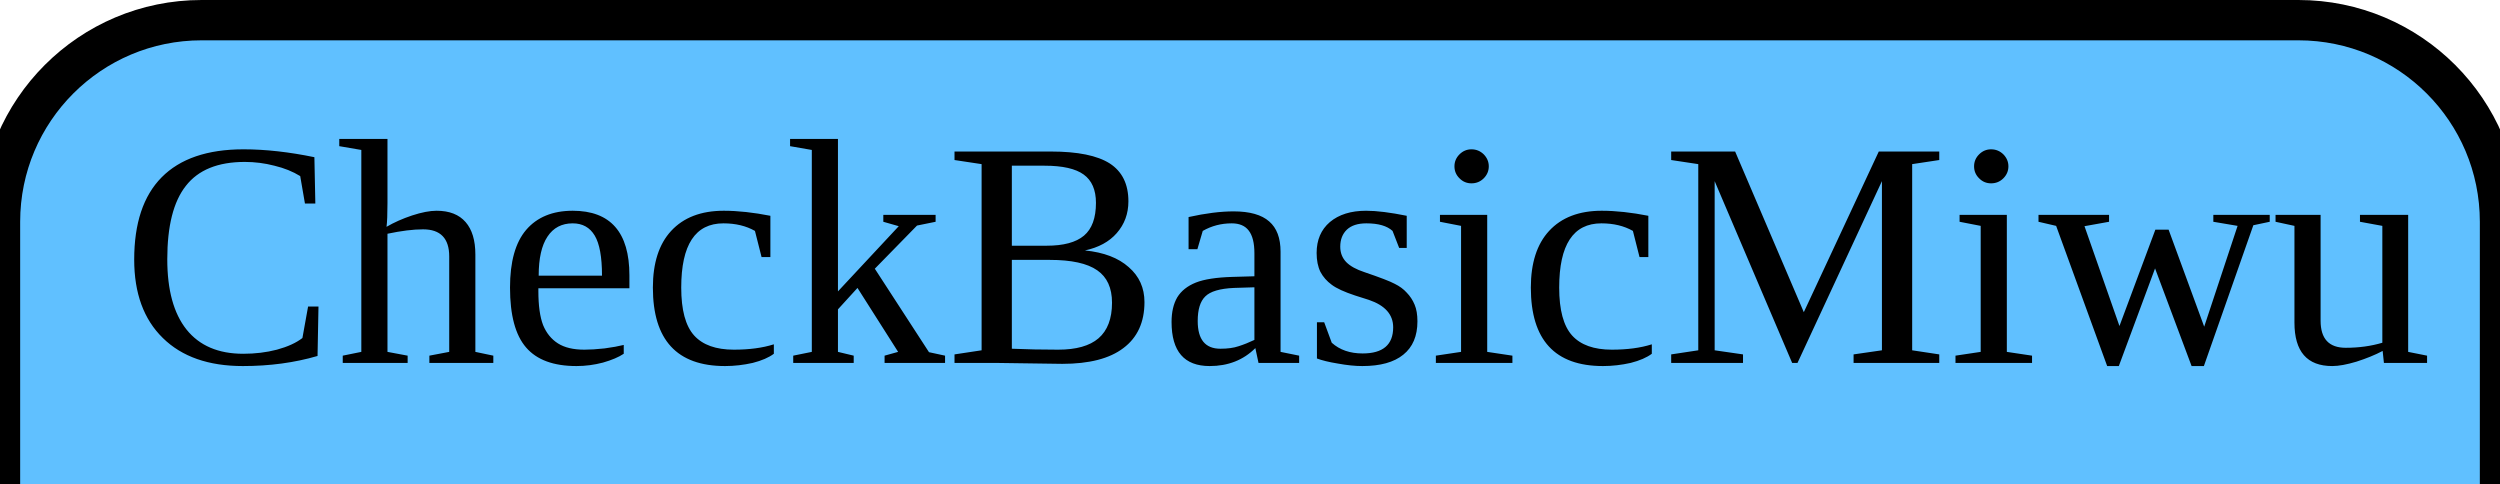
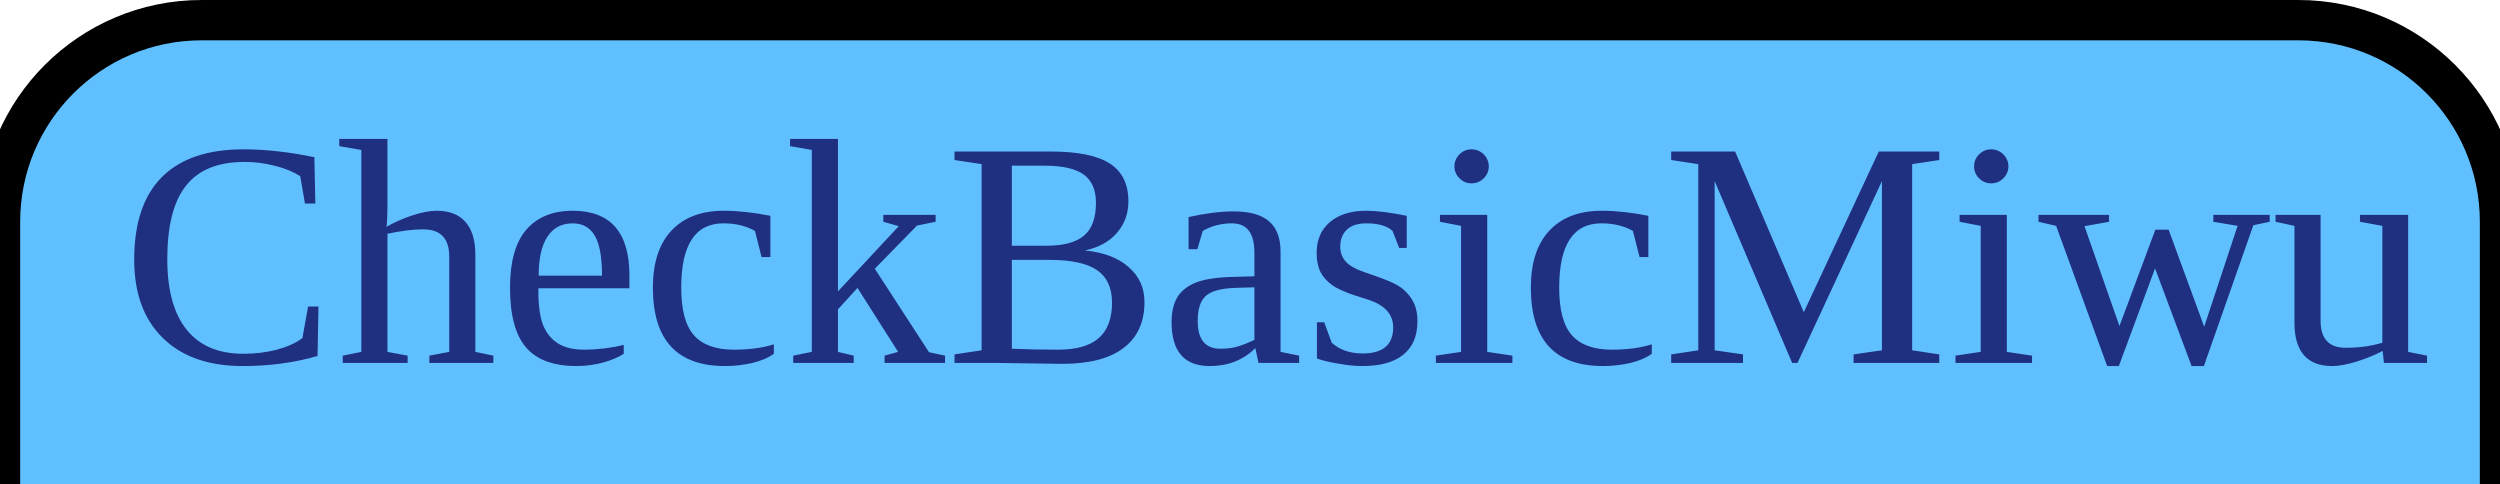
<svg xmlns="http://www.w3.org/2000/svg" version="1.1" viewBox="168 0 124 24" width="124px" height="24px">
  <rect fill="rgb(255,255,255)" fill-opacity="1" width="124" height="24" x="168" y="0" />
  <rect fill="rgb(96,192,255)" fill-opacity="1.0" stroke="rgb(0,0,0)" stroke-opacity="1.0" stroke-width="2" width="124" height="166" x="168" y="1" rx="10" />
-   <text fill="rgb(0,0,0)" fill-opacity="1.0" font-size="16" x="174" y="18" textLength="112" lengthAdjust="spacingAndGlyphs">CheckBasicMiwu</text>
+   <text fill="rgb(32,48,128)" fill-opacity="1.0" font-size="16" x="174" y="18" textLength="112" lengthAdjust="spacingAndGlyphs">CheckBasicMiwu</text>
</svg>
